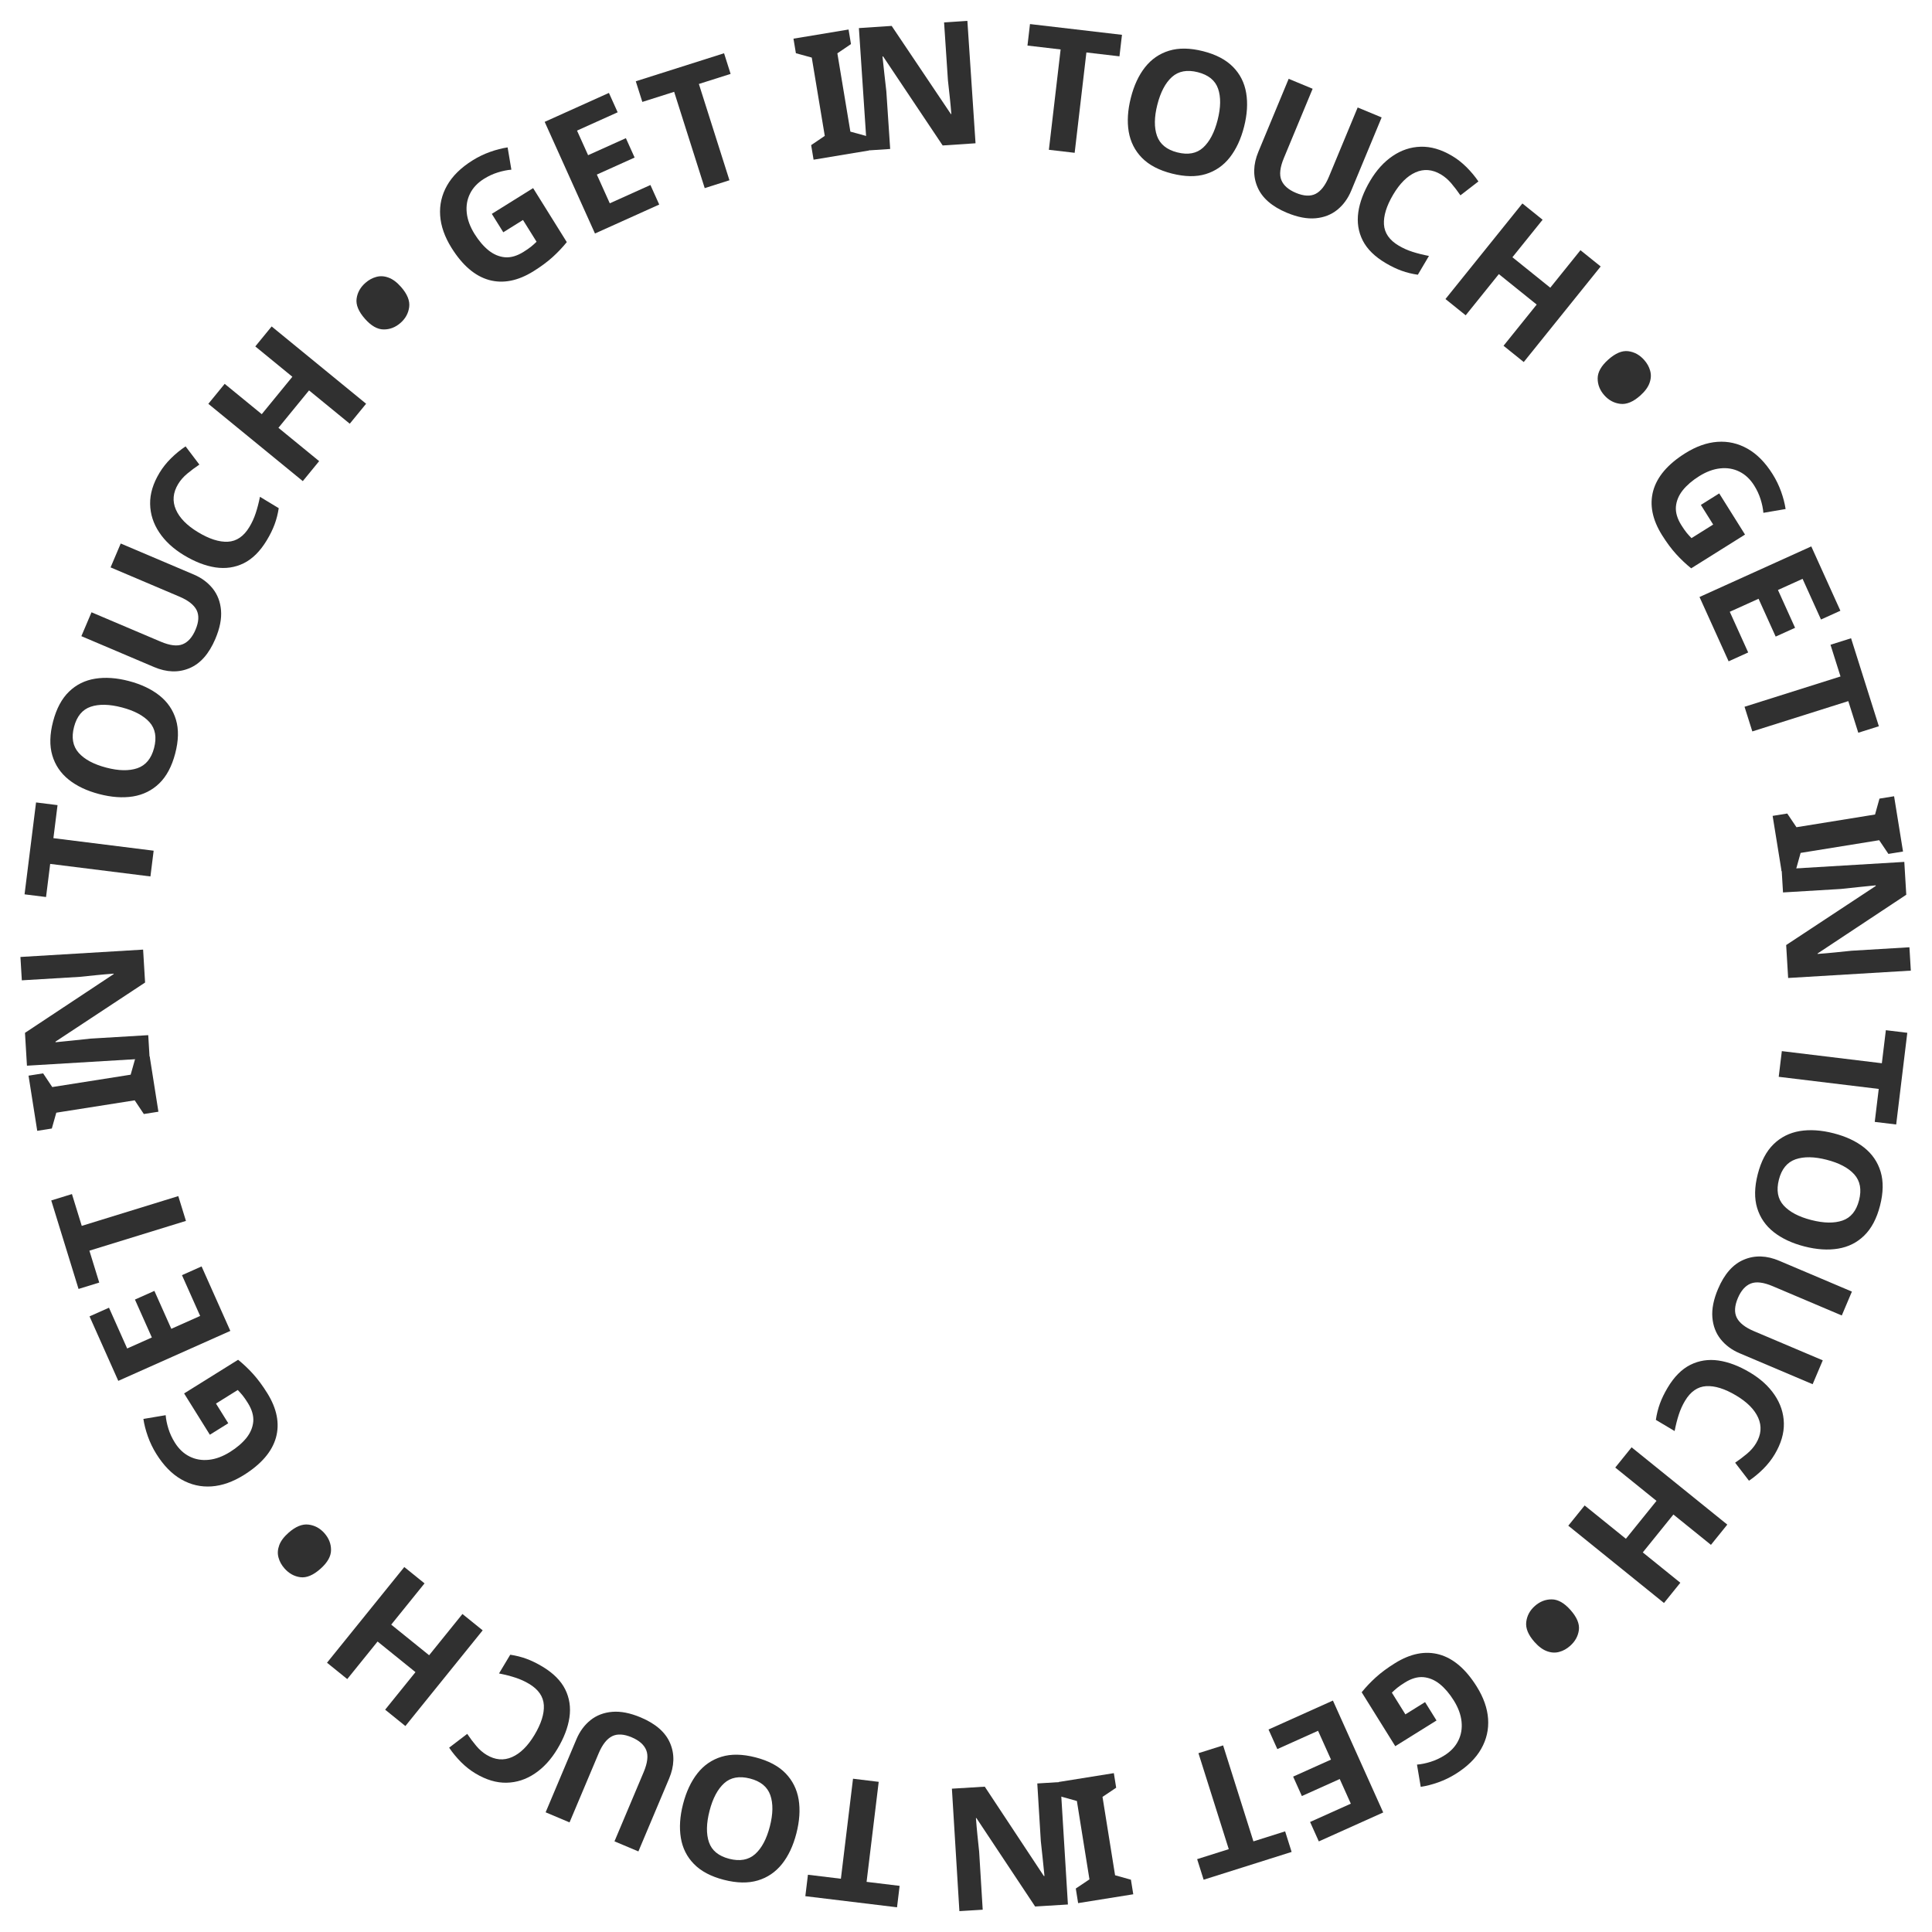
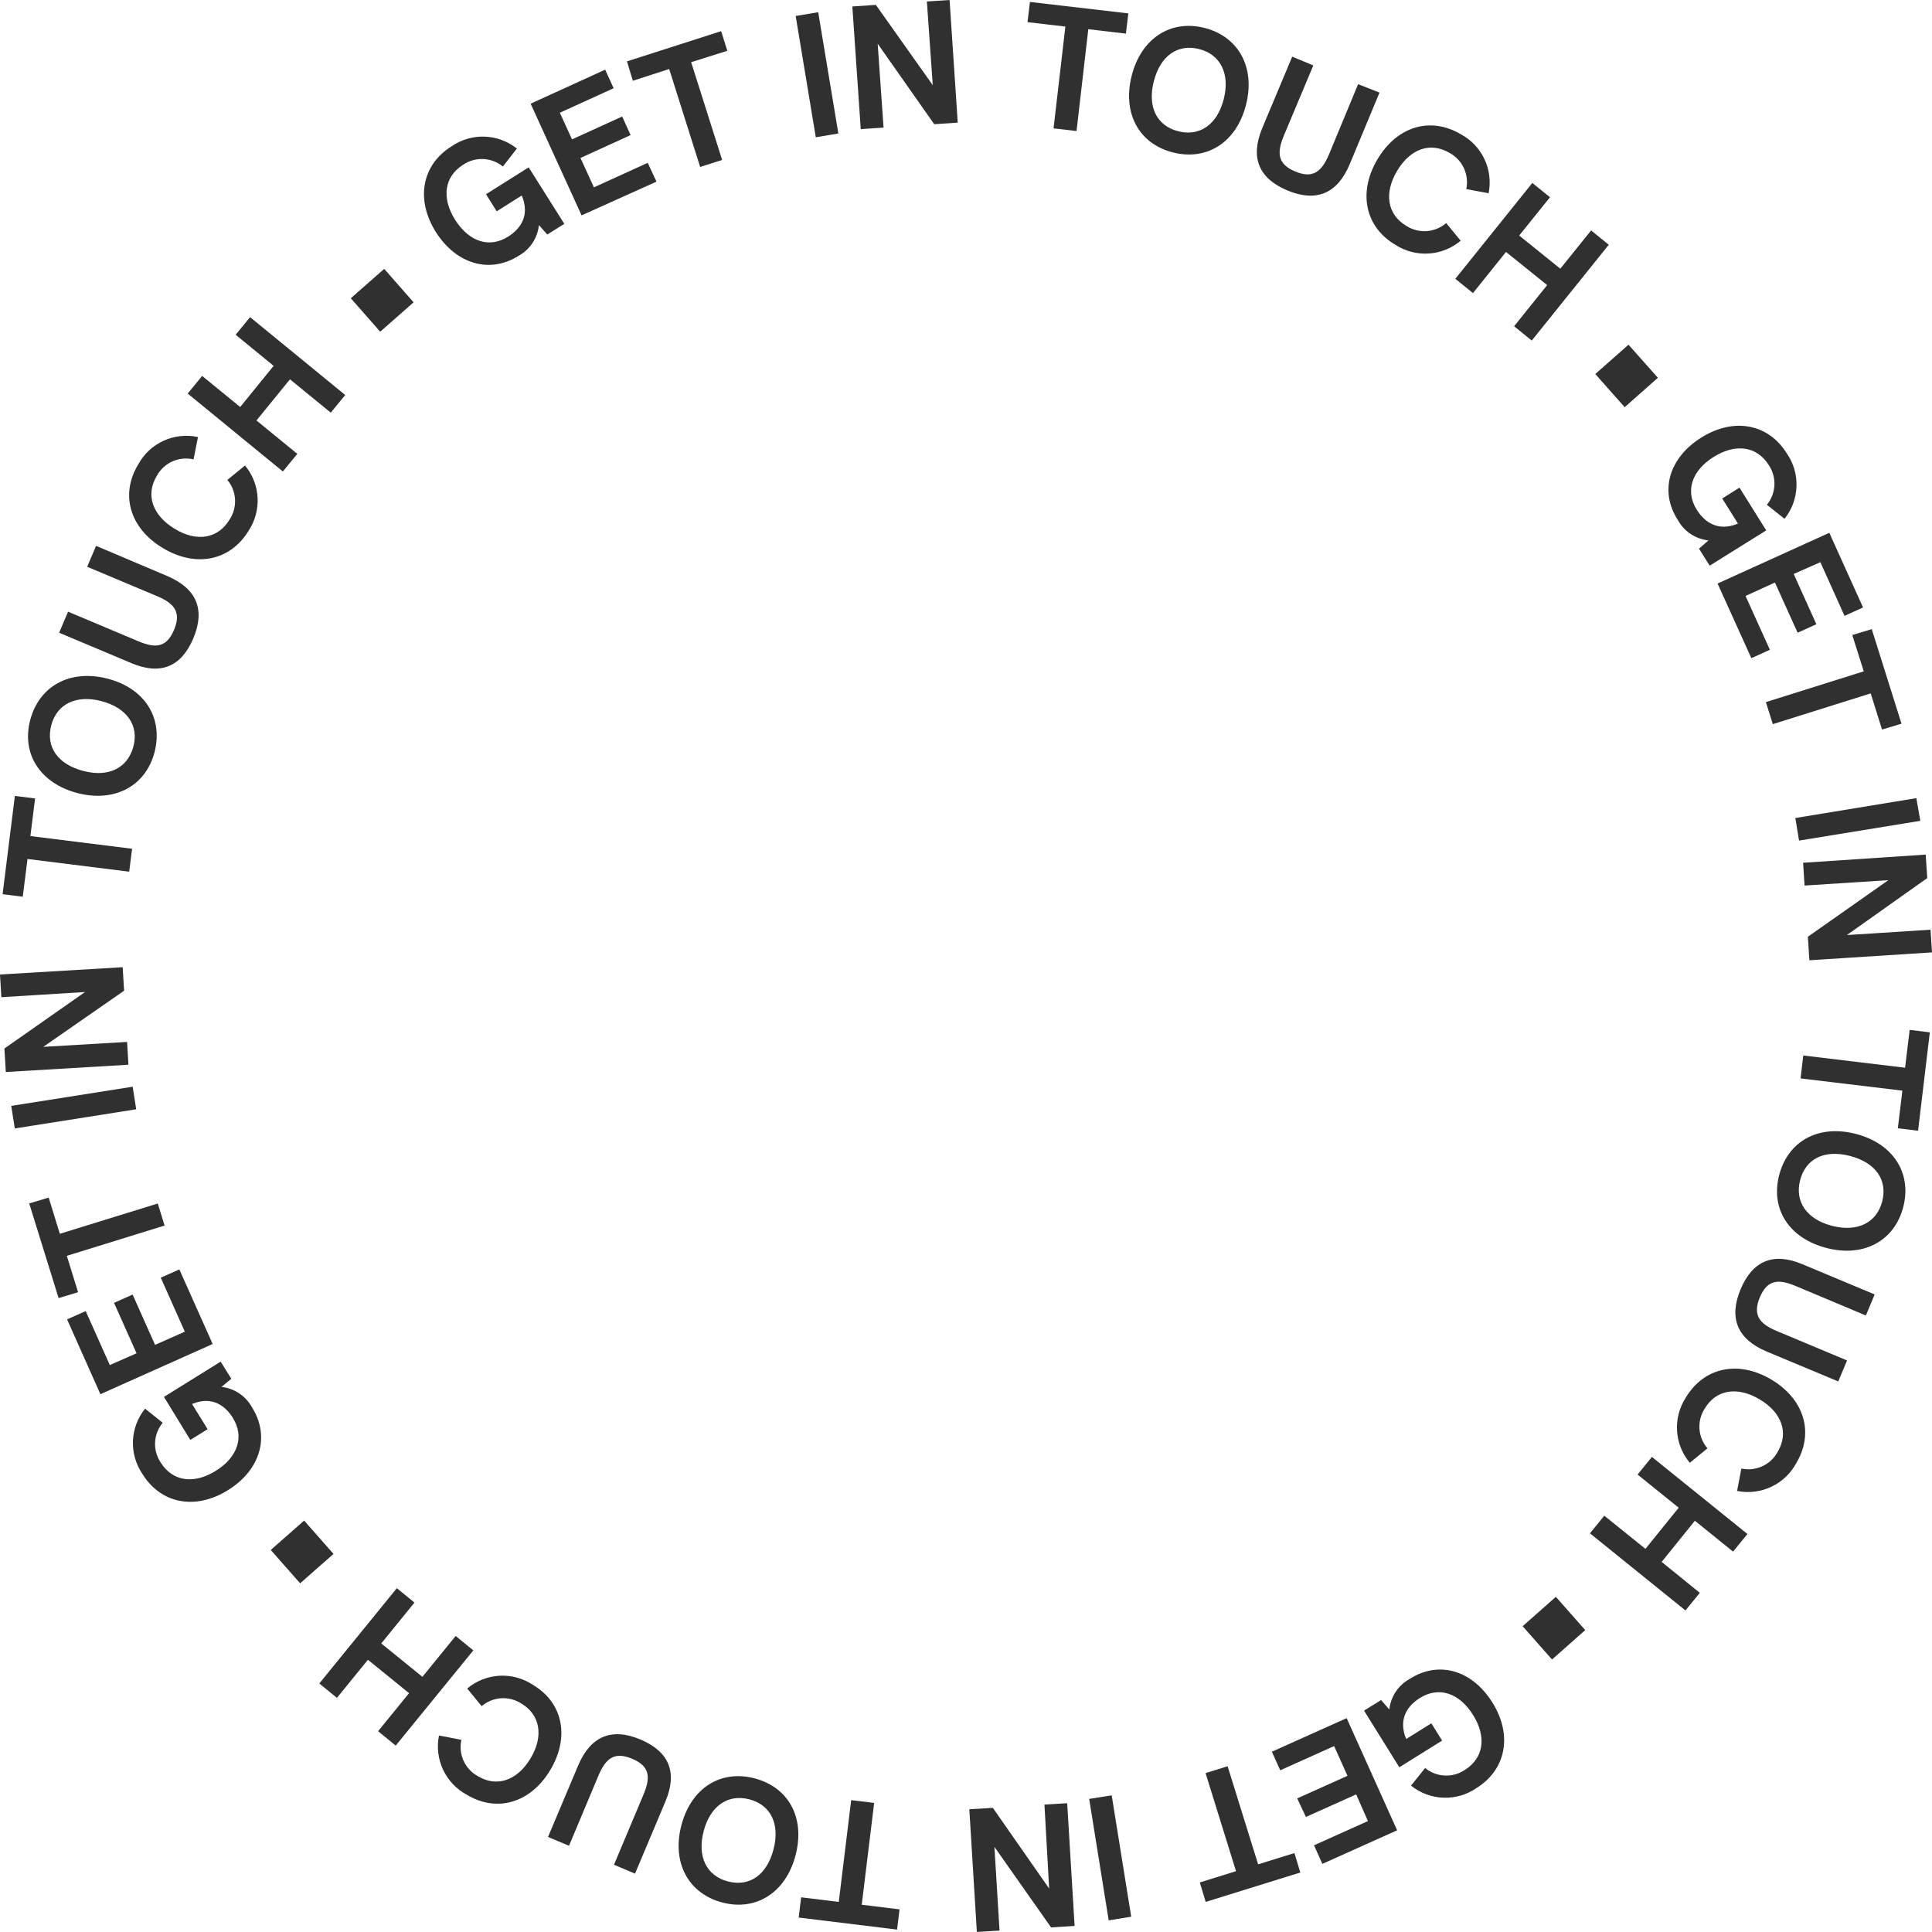
- <svg xmlns="http://www.w3.org/2000/svg" id="Calque_1" data-name="Calque 1" viewBox="0 0 337.32 337.35">
+ <svg xmlns="http://www.w3.org/2000/svg" id="ad02f3cb-b15b-4c97-92fc-5e906df09d60" data-name="Calque 1" viewBox="0 0 328.67 328.65">
  <defs>
-     <style>.cls-1{font-size:30px;fill:#303030;font-family:HKGrotesk-Bold, HK Grotesk;font-weight:700;}</style>
+     <style>.a2d4a1ca-8b91-414c-a5a7-f2e8a155c6f6{fill:#303030;}</style>
  </defs>
-   <text class="cls-1" transform="matrix(0.85, -0.53, 0.53, 0.85, 83.05, 53.31)">G</text>
-   <text class="cls-1" transform="matrix(0.91, -0.41, 0.41, 0.91, 101.43, 41.88)">E</text>
-   <text class="cls-1" transform="translate(116.93 34.79) rotate(-17.61)">T</text>
-   <text class="cls-1" transform="translate(133.51 29.74) rotate(-12.58)"> </text>
-   <text class="cls-1" transform="translate(141.12 28.04) rotate(-9.43)">I</text>
-   <text class="cls-1" transform="translate(148.7 26.46) rotate(-3.81)">N</text>
-   <text class="cls-1" transform="translate(169.12 25.4) rotate(1.71)"> </text>
-   <text class="cls-1" transform="translate(176.77 25.41) rotate(6.67)">T</text>
-   <text class="cls-1" transform="translate(193.13 27.08) rotate(14.24)">O</text>
-   <text class="cls-1" transform="translate(214.45 32.57) rotate(22.55)">U</text>
-   <text class="cls-1" transform="translate(232.31 39.89) rotate(30.6)">C</text>
-   <text class="cls-1" transform="translate(250.29 50.52) rotate(38.83)">H</text>
-   <text class="cls-1" transform="matrix(0.71, 0.7, -0.7, 0.71, 266.12, 63.65)"> </text>
-   <text class="cls-1" transform="translate(271.69 69.02) rotate(48.23)">•</text>
-   <text class="cls-1" transform="translate(279.27 77.6) rotate(52.05)"> </text>
-   <text class="cls-1" transform="translate(284.25 83.37) rotate(57.92)">G</text>
-   <text class="cls-1" transform="translate(295.64 101.78) rotate(65.65)">E</text>
-   <text class="cls-1" transform="matrix(0.3, 0.95, -0.95, 0.3, 302.69, 117.31)">T</text>
-   <text class="cls-1" transform="translate(307.69 133.9) rotate(77.57)"> </text>
-   <text class="cls-1" transform="matrix(0.16, 0.99, -0.99, 0.16, 309.37, 141.52)">I</text>
-   <text class="cls-1" transform="matrix(0.06, 1, -1, 0.06, 310.93, 149.08)">N</text>
-   <text class="cls-1" transform="matrix(-0.03, 1, -1, -0.03, 311.94, 169.51)"> </text>
-   <text class="cls-1" transform="matrix(-0.12, 0.99, -0.99, -0.12, 311.9, 177.18)">T</text>
-   <text class="cls-1" transform="translate(310.18 193.53) rotate(104.39)">O</text>
-   <text class="cls-1" transform="matrix(-0.39, 0.92, -0.92, -0.39, 304.65, 214.83)">U</text>
-   <text class="cls-1" transform="translate(297.26 232.69) rotate(120.77)">C</text>
-   <text class="cls-1" transform="matrix(-0.63, 0.78, -0.78, -0.63, 286.6, 250.61)">H</text>
-   <text class="cls-1" transform="matrix(-0.7, 0.71, -0.71, -0.7, 273.43, 266.41)"> </text>
-   <text class="cls-1" transform="translate(268.03 271.98) rotate(138.4)">•</text>
-   <text class="cls-1" transform="translate(259.43 279.54) rotate(142.21)"> </text>
-   <text class="cls-1" transform="translate(253.66 284.48) rotate(148.07)">G</text>
-   <text class="cls-1" transform="translate(235.21 295.83) rotate(155.8)">E</text>
-   <text class="cls-1" transform="matrix(-0.95, 0.3, -0.3, -0.95, 219.67, 302.84)">T</text>
-   <text class="cls-1" transform="matrix(-0.98, 0.21, -0.21, -0.98, 203.05, 307.8)"> </text>
-   <text class="cls-1" transform="translate(195.43 309.46) rotate(170.89)">I</text>
-   <text class="cls-1" transform="translate(187.86 311) rotate(176.5)">N</text>
-   <text class="cls-1" transform="translate(167.42 311.95) rotate(-177.98)"> </text>
-   <text class="cls-1" transform="matrix(-0.99, -0.12, 0.12, -0.99, 159.79, 311.9)">T</text>
-   <text class="cls-1" transform="matrix(-0.97, -0.25, 0.25, -0.97, 143.43, 310.13)">O</text>
-   <text class="cls-1" transform="translate(122.14 304.53) rotate(-157.14)">U</text>
-   <text class="cls-1" transform="translate(104.31 297.1) rotate(-149.08)">C</text>
-   <text class="cls-1" transform="matrix(-0.78, -0.63, 0.63, -0.78, 86.39, 286.38)">H</text>
-   <text class="cls-1" transform="matrix(-0.71, -0.7, 0.7, -0.71, 70.63, 273.17)"> </text>
-   <text class="cls-1" transform="translate(65.1 267.77) rotate(-131.46)">•</text>
-   <text class="cls-1" transform="translate(57.56 259.15) rotate(-127.64)"> </text>
-   <text class="cls-1" transform="matrix(-0.53, -0.85, 0.85, -0.53, 52.61, 253.35)">G</text>
-   <text class="cls-1" transform="translate(41.32 234.86) rotate(-114.03)">E</text>
-   <text class="cls-1" transform="translate(34.36 219.32) rotate(-107.14)">T</text>
-   <text class="cls-1" transform="matrix(-0.21, -0.98, 0.98, -0.21, 29.45, 202.69)"> </text>
-   <text class="cls-1" transform="translate(27.81 195.06) rotate(-98.96)">I</text>
-   <text class="cls-1" transform="matrix(-0.06, -1, 1, -0.06, 26.29, 187.5)">N</text>
-   <text class="cls-1" transform="matrix(0.04, -1, 1, 0.04, 25.39, 167.06)"> </text>
-   <text class="cls-1" transform="translate(25.47 159.41) rotate(-82.87)">T</text>
-   <text class="cls-1" transform="translate(27.27 143.06) rotate(-75.29)">O</text>
-   <text class="cls-1" transform="translate(32.93 121.8) rotate(-66.99)">U</text>
-   <text class="cls-1" transform="matrix(0.52, -0.86, 0.86, 0.52, 40.4, 103.99)">C</text>
-   <text class="cls-1" transform="matrix(0.63, -0.77, 0.77, 0.63, 51.17, 86.09)">H</text>
-   <text class="cls-1" transform="translate(64.43 70.37) rotate(-45.12)"> </text>
-   <text class="cls-1" transform="translate(69.86 64.83) rotate(-41.3)">•</text>
+   <path class="a2d4a1ca-8b91-414c-a5a7-f2e8a155c6f6" d="M78.46,43.83C75,38.29,76.07,32.44,81.11,29.27a9.33,9.33,0,0,1,11.14.36l-2.38,3.06a5.65,5.65,0,0,0-6.78-.29c-3.16,2-3.72,5.59-1.34,9.36s5.87,4.85,9,2.86c2-1.24,3.81-3.52,2.33-7l-4.26,2.69L87,37.4l7.26-4.57,6.06,9.61-2.9,1.82L96,42.65a6.76,6.76,0,0,1-3.46,5.23C87.72,50.93,82,49.39,78.46,43.83Z" transform="translate(-4.32 -4.36)" />
+   <path class="a2d4a1ca-8b91-414c-a5a7-f2e8a155c6f6" d="M94.59,22l12.68-5.79,1.44,3.16-9.15,4.17,2.07,4.53,8.53-3.89,1.44,3.16-8.53,3.89,2.29,5,9.15-4.17L116,35.26,103.26,41Z" transform="translate(-4.32 -4.36)" />
+   <path class="a2d4a1ca-8b91-414c-a5a7-f2e8a155c6f6" d="M118.16,16.1l-6.18,2-1-3.3L127,9.66,128.05,13l-6.15,1.94,5.27,16.63-3.74,1.19Z" transform="translate(-4.32 -4.36)" />
+   <path class="a2d4a1ca-8b91-414c-a5a7-f2e8a155c6f6" d="M139.68,7.08l3.83-.64,3.43,20.63-3.84.64Z" transform="translate(-4.32 -4.36)" />
+   <path class="a2d4a1ca-8b91-414c-a5a7-f2e8a155c6f6" d="M149.32,5.46l4-.27L163,18.85l-1-14.24,3.86-.25,1.39,20.86-4,.27L153.63,11.8l1,14.27-3.88.25Z" transform="translate(-4.32 -4.36)" />
+   <path class="a2d4a1ca-8b91-414c-a5a7-f2e8a155c6f6" d="M185.56,8.88l-6.44-.75.41-3.44,16.74,1.95-.41,3.44-6.4-.75-2,17.32-3.91-.45Z" transform="translate(-4.32 -4.36)" />
+   <path class="a2d4a1ca-8b91-414c-a5a7-f2e8a155c6f6" d="M196.84,17.25c1.61-6.37,6.63-9.6,12.39-8.14s8.69,6.68,7.06,13.08-6.65,9.57-12.44,8.1S195.23,23.59,196.84,17.25Zm7.92,9.44c3.67.94,6.65-1.17,7.74-5.46s-.52-7.59-4.18-8.52-6.61,1.14-7.72,5.5S201.14,25.78,204.76,26.69Z" transform="translate(-4.32 -4.36)" />
+   <path class="a2d4a1ca-8b91-414c-a5a7-f2e8a155c6f6" d="M219,26.28,224.15,14l3.59,1.49-5,11.91c-1.25,3-1.08,4.88,1.94,6.14s4.49,0,5.73-2.92l4.95-11.94L239,20.11,233.93,32.3c-2.09,5-5.69,6.5-10.57,4.47S217,31.23,219,26.28Z" transform="translate(-4.32 -4.36)" />
+   <path class="a2d4a1ca-8b91-414c-a5a7-f2e8a155c6f6" d="M238.64,31.48c3.33-5.63,9-7.33,14.16-4.3a9.31,9.31,0,0,1,4.76,10.06l-3.8-.71a5.66,5.66,0,0,0-2.85-6.16c-3.21-1.9-6.66-.75-8.93,3.08s-1.62,7.44,1.59,9.34a5.67,5.67,0,0,0,6.77-.48l2.47,3a9.36,9.36,0,0,1-11.12.69C236.58,43,235.3,37.13,238.64,31.48Z" transform="translate(-4.32 -4.36)" />
+   <path class="a2d4a1ca-8b91-414c-a5a7-f2e8a155c6f6" d="M265,35.48l3,2.44-5.24,6.51,7,5.64L275,43.56,278,46l-13.1,16.3-3-2.44,5.62-7-7-5.64-5.62,7-3-2.43Z" transform="translate(-4.32 -4.36)" />
+   <path class="a2d4a1ca-8b91-414c-a5a7-f2e8a155c6f6" d="M281.36,63l5,5.63-5.65,5-5-5.64Z" transform="translate(-4.32 -4.36)" />
+   <path class="a2d4a1ca-8b91-414c-a5a7-f2e8a155c6f6" d="M293.74,78.8c5.54-3.47,11.39-2.36,14.55,2.69a9.32,9.32,0,0,1-.39,11.13l-3-2.39a5.65,5.65,0,0,0,.3-6.78c-2-3.16-5.57-3.72-9.35-1.36s-4.86,5.86-2.87,9c1.22,1.95,3.51,3.82,7,2.34l-2.68-4.27,2.94-1.84,4.55,7.27-9.62,6-1.82-2.89,1.62-1.41a6.74,6.74,0,0,1-5.22-3.47C286.62,88,288.17,82.29,293.74,78.8Z" transform="translate(-4.32 -4.36)" />
+   <path class="a2d4a1ca-8b91-414c-a5a7-f2e8a155c6f6" d="M315.52,95l5.74,12.7-3.15,1.43L314,100l-4.54,2,3.86,8.55L310.13,112l-3.86-8.54-5,2.28,4.14,9.16-3.15,1.43-5.75-12.7Z" transform="translate(-4.32 -4.36)" />
+   <path class="a2d4a1ca-8b91-414c-a5a7-f2e8a155c6f6" d="M321.38,118.57l-1.95-6.18,3.31-1,5.06,16.08-3.31,1-1.93-6.15-16.65,5.23-1.18-3.75Z" transform="translate(-4.32 -4.36)" />
+   <path class="a2d4a1ca-8b91-414c-a5a7-f2e8a155c6f6" d="M330.33,140.14,331,144l-20.63,3.36-.63-3.84Z" transform="translate(-4.32 -4.36)" />
+   <path class="a2d4a1ca-8b91-414c-a5a7-f2e8a155c6f6" d="M331.92,149.74l.26,4-13.67,9.69,14.23-.91.25,3.86-20.86,1.34-.26-4,13.7-9.63-14.26.92-.25-3.88Z" transform="translate(-4.32 -4.36)" />
+   <path class="a2d4a1ca-8b91-414c-a5a7-f2e8a155c6f6" d="M328.41,186l.78-6.44,3.43.42-2,16.74-3.44-.42.77-6.4-17.32-2.08.46-3.9Z" transform="translate(-4.32 -4.36)" />
+   <path class="a2d4a1ca-8b91-414c-a5a7-f2e8a155c6f6" d="M320,197.25c6.37,1.63,9.58,6.65,8.11,12.41s-6.7,8.67-13.09,7S305.48,210,307,204.23,313.67,195.63,320,197.25Zm-9.45,7.9c-.94,3.66,1.16,6.65,5.44,7.75s7.59-.5,8.53-4.16S323.4,202.13,319,201,311.48,201.54,310.55,205.15Z" transform="translate(-4.32 -4.36)" />
+   <path class="a2d4a1ca-8b91-414c-a5a7-f2e8a155c6f6" d="M310.92,219.42l12.32,5.15-1.5,3.58-11.9-5c-3-1.26-4.88-1.1-6.14,1.92s-.05,4.5,2.91,5.73l11.93,5-1.5,3.57-12.18-5.09c-5-2.1-6.47-5.7-4.44-10.57S306,217.35,310.92,219.42Z" transform="translate(-4.32 -4.36)" />
+   <path class="a2d4a1ca-8b91-414c-a5a7-f2e8a155c6f6" d="M305.66,239.05c5.62,3.35,7.3,9.06,4.26,14.18A9.35,9.35,0,0,1,299.83,258l.73-3.81a5.67,5.67,0,0,0,6.17-2.83c1.91-3.21.77-6.66-3.06-8.94s-7.43-1.65-9.34,1.56a5.66,5.66,0,0,0,.46,6.77l-3,2.46a9.34,9.34,0,0,1-.66-11.13C294.18,237,300,235.69,305.66,239.05Z" transform="translate(-4.32 -4.36)" />
+   <path class="a2d4a1ca-8b91-414c-a5a7-f2e8a155c6f6" d="M301.59,265.32l-2.44,3-6.5-5.25-5.65,7,6.49,5.26-2.44,3L274.8,265.21l2.44-3,7,5.64,5.66-7-7-5.64,2.44-3Z" transform="translate(-4.32 -4.36)" />
+   <path class="a2d4a1ca-8b91-414c-a5a7-f2e8a155c6f6" d="M274,281.67l-5.65,5-5-5.66,5.65-5Z" transform="translate(-4.32 -4.36)" />
+   <path class="a2d4a1ca-8b91-414c-a5a7-f2e8a155c6f6" d="M258.21,294c3.46,5.55,2.33,11.4-2.72,14.55a9.33,9.33,0,0,1-11.13-.42l2.4-3a5.67,5.67,0,0,0,6.77.32c3.17-2,3.74-5.57,1.38-9.35s-5.84-4.87-9-2.9c-2,1.22-3.83,3.5-2.37,7l4.28-2.67,1.83,2.94-7.28,4.54-6-9.64,2.9-1.8,1.4,1.61a6.76,6.76,0,0,1,3.48-5.21C249,286.85,254.73,288.41,258.21,294Z" transform="translate(-4.32 -4.36)" />
+   <path class="a2d4a1ca-8b91-414c-a5a7-f2e8a155c6f6" d="M242,315.73l-12.72,5.71-1.42-3.16,9.17-4.12-2-4.54-8.55,3.84L225,310.3l8.55-3.84-2.27-5.06-9.17,4.12-1.42-3.16,12.72-5.71Z" transform="translate(-4.32 -4.36)" />
+   <path class="a2d4a1ca-8b91-414c-a5a7-f2e8a155c6f6" d="M218.35,321.52l6.18-1.92,1,3.31-16.1,5-1-3.31,6.16-1.92L209.41,306l3.75-1.17Z" transform="translate(-4.32 -4.36)" />
+   <path class="a2d4a1ca-8b91-414c-a5a7-f2e8a155c6f6" d="M196.76,330.43l-3.83.62-3.32-20.66,3.83-.61Z" transform="translate(-4.32 -4.36)" />
+   <path class="a2d4a1ca-8b91-414c-a5a7-f2e8a155c6f6" d="M187.13,332l-4,.25-9.64-13.7.87,14.24-3.86.23-1.28-20.87,4-.24,9.58,13.73L182,311.35l3.87-.23Z" transform="translate(-4.32 -4.36)" />
+   <path class="a2d4a1ca-8b91-414c-a5a7-f2e8a155c6f6" d="M150.92,328.39l6.43.79-.42,3.44-16.74-2.05.42-3.44,6.4.78,2.11-17.31,3.91.47Z" transform="translate(-4.32 -4.36)" />
+   <path class="a2d4a1ca-8b91-414c-a5a7-f2e8a155c6f6" d="M139.67,319.94c-1.65,6.37-6.69,9.57-12.44,8.08s-8.66-6.73-7-13.12,6.71-9.53,12.49-8S141.31,313.61,139.67,319.94Zm-7.88-9.48c-3.66-.95-6.65,1.14-7.77,5.43s.48,7.59,4.14,8.54,6.62-1.1,7.75-5.46S135.41,311.4,131.79,310.46Z" transform="translate(-4.32 -4.36)" />
+   <path class="a2d4a1ca-8b91-414c-a5a7-f2e8a155c6f6" d="M117.53,310.8l-5.18,12.3-3.58-1.51,5-11.89c1.27-3,1.11-4.87-1.91-6.14s-4.49-.07-5.74,2.88l-5,11.92-3.57-1.5,5.13-12.17c2.12-5,5.72-6.46,10.59-4.41S119.61,305.86,117.53,310.8Z" transform="translate(-4.32 -4.36)" />
+   <path class="a2d4a1ca-8b91-414c-a5a7-f2e8a155c6f6" d="M97.93,305.48c-3.36,5.61-9.08,7.27-14.18,4.21A9.33,9.33,0,0,1,79,299.6l3.81.74a5.65,5.65,0,0,0,2.8,6.18c3.2,1.92,6.66.79,8.95-3s1.67-7.43-1.54-9.35a5.66,5.66,0,0,0-6.76.44l-2.46-3A9.34,9.34,0,0,1,95,291C100.06,294,101.3,299.85,97.93,305.48Z" transform="translate(-4.32 -4.36)" />
+   <path class="a2d4a1ca-8b91-414c-a5a7-f2e8a155c6f6" d="M71.64,301.32l-3-2.45,5.27-6.47-7-5.68-5.27,6.48-3-2.45,13.19-16.21,3,2.45-5.65,6.95,7,5.68,5.66-6.95,3,2.45Z" transform="translate(-4.32 -4.36)" />
+   <path class="a2d4a1ca-8b91-414c-a5a7-f2e8a155c6f6" d="M55.38,273.71l-5-5.67,5.68-5,5,5.67Z" transform="translate(-4.32 -4.36)" />
+   <path class="a2d4a1ca-8b91-414c-a5a7-f2e8a155c6f6" d="M43.09,257.87c-5.56,3.45-11.41,2.3-14.54-2.76A9.33,9.33,0,0,1,29,244l3,2.4a5.65,5.65,0,0,0-.33,6.78c2,3.17,5.56,3.75,9.34,1.41s4.9-5.84,2.93-9c-1.22-2-3.49-3.84-6.95-2.38l2.65,4.28-2.94,1.83L32.21,242l9.65-6,1.81,2.91L42,240.3a6.79,6.79,0,0,1,5.21,3.51C50.26,248.66,48.68,254.41,43.09,257.87Z" transform="translate(-4.32 -4.36)" />
+   <path class="a2d4a1ca-8b91-414c-a5a7-f2e8a155c6f6" d="M21.4,241.54l-5.67-12.73,3.17-1.41L23,236.58l4.55-2L23.72,226l3.16-1.41,3.82,8.56,5.06-2.25-4.09-9.18,3.16-1.41L40.5,233Z" transform="translate(-4.32 -4.36)" />
+   <path class="a2d4a1ca-8b91-414c-a5a7-f2e8a155c6f6" d="M15.69,218l1.91,6.19-3.31,1-5-16.1,3.31-1,1.9,6.16,16.66-5.15,1.16,3.75Z" transform="translate(-4.32 -4.36)" />
+   <path class="a2d4a1ca-8b91-414c-a5a7-f2e8a155c6f6" d="M6.84,196.33l-.61-3.84,20.66-3.26.6,3.84Z" transform="translate(-4.32 -4.36)" />
+   <path class="a2d4a1ca-8b91-414c-a5a7-f2e8a155c6f6" d="M5.31,186.73l-.24-4,13.72-9.61L4.55,174l-.23-3.86,20.87-1.24.24,4-13.75,9.55,14.26-.84.23,3.88Z" transform="translate(-4.32 -4.36)" />
+   <path class="a2d4a1ca-8b91-414c-a5a7-f2e8a155c6f6" d="M9,150.49l-.81,6.42-3.43-.43,2.09-16.72,3.44.43-.8,6.4,17.3,2.16-.49,3.9Z" transform="translate(-4.32 -4.36)" />
+   <path class="a2d4a1ca-8b91-414c-a5a7-f2e8a155c6f6" d="M17.47,139.27c-6.35-1.67-9.54-6.71-8-12.46s6.75-8.64,13.14-7,9.5,6.74,8,12.51S23.8,140.93,17.47,139.27ZM27,131.42c1-3.66-1.12-6.65-5.4-7.78s-7.6.45-8.56,4.11,1.09,6.62,5.44,7.76S26,135,27,131.42Z" transform="translate(-4.32 -4.36)" />
+   <path class="a2d4a1ca-8b91-414c-a5a7-f2e8a155c6f6" d="M26.67,117.17,14.38,112l1.52-3.58,11.88,5c3,1.28,4.87,1.12,6.14-1.89s.09-4.5-2.87-5.75l-11.9-5,1.51-3.56,12.15,5.15c5,2.13,6.45,5.74,4.39,10.6S31.6,119.26,26.67,117.17Z" transform="translate(-4.32 -4.36)" />
+   <path class="a2d4a1ca-8b91-414c-a5a7-f2e8a155c6f6" d="M32,97.58c-5.61-3.37-7.26-9.09-4.18-14.19A9.32,9.32,0,0,1,38,78.71l-.75,3.8A5.65,5.65,0,0,0,31,85.3c-1.93,3.2-.81,6.66,3,9s7.42,1.68,9.35-1.52A5.66,5.66,0,0,0,43,86l3-2.45a9.33,9.33,0,0,1,.6,11.12C43.5,99.74,37.66,101,32,97.58Z" transform="translate(-4.32 -4.36)" />
+   <path class="a2d4a1ca-8b91-414c-a5a7-f2e8a155c6f6" d="M36.25,71.31l2.46-3,6.47,5.29,5.69-7-6.46-5.29,2.45-3L63.05,71.56l-2.46,3-6.94-5.67-5.7,7,6.95,5.68-2.46,3Z" transform="translate(-4.32 -4.36)" />
+   <path class="a2d4a1ca-8b91-414c-a5a7-f2e8a155c6f6" d="M64,55.1l5.68-5,5,5.69-5.68,5Z" transform="translate(-4.32 -4.36)" />
</svg>
